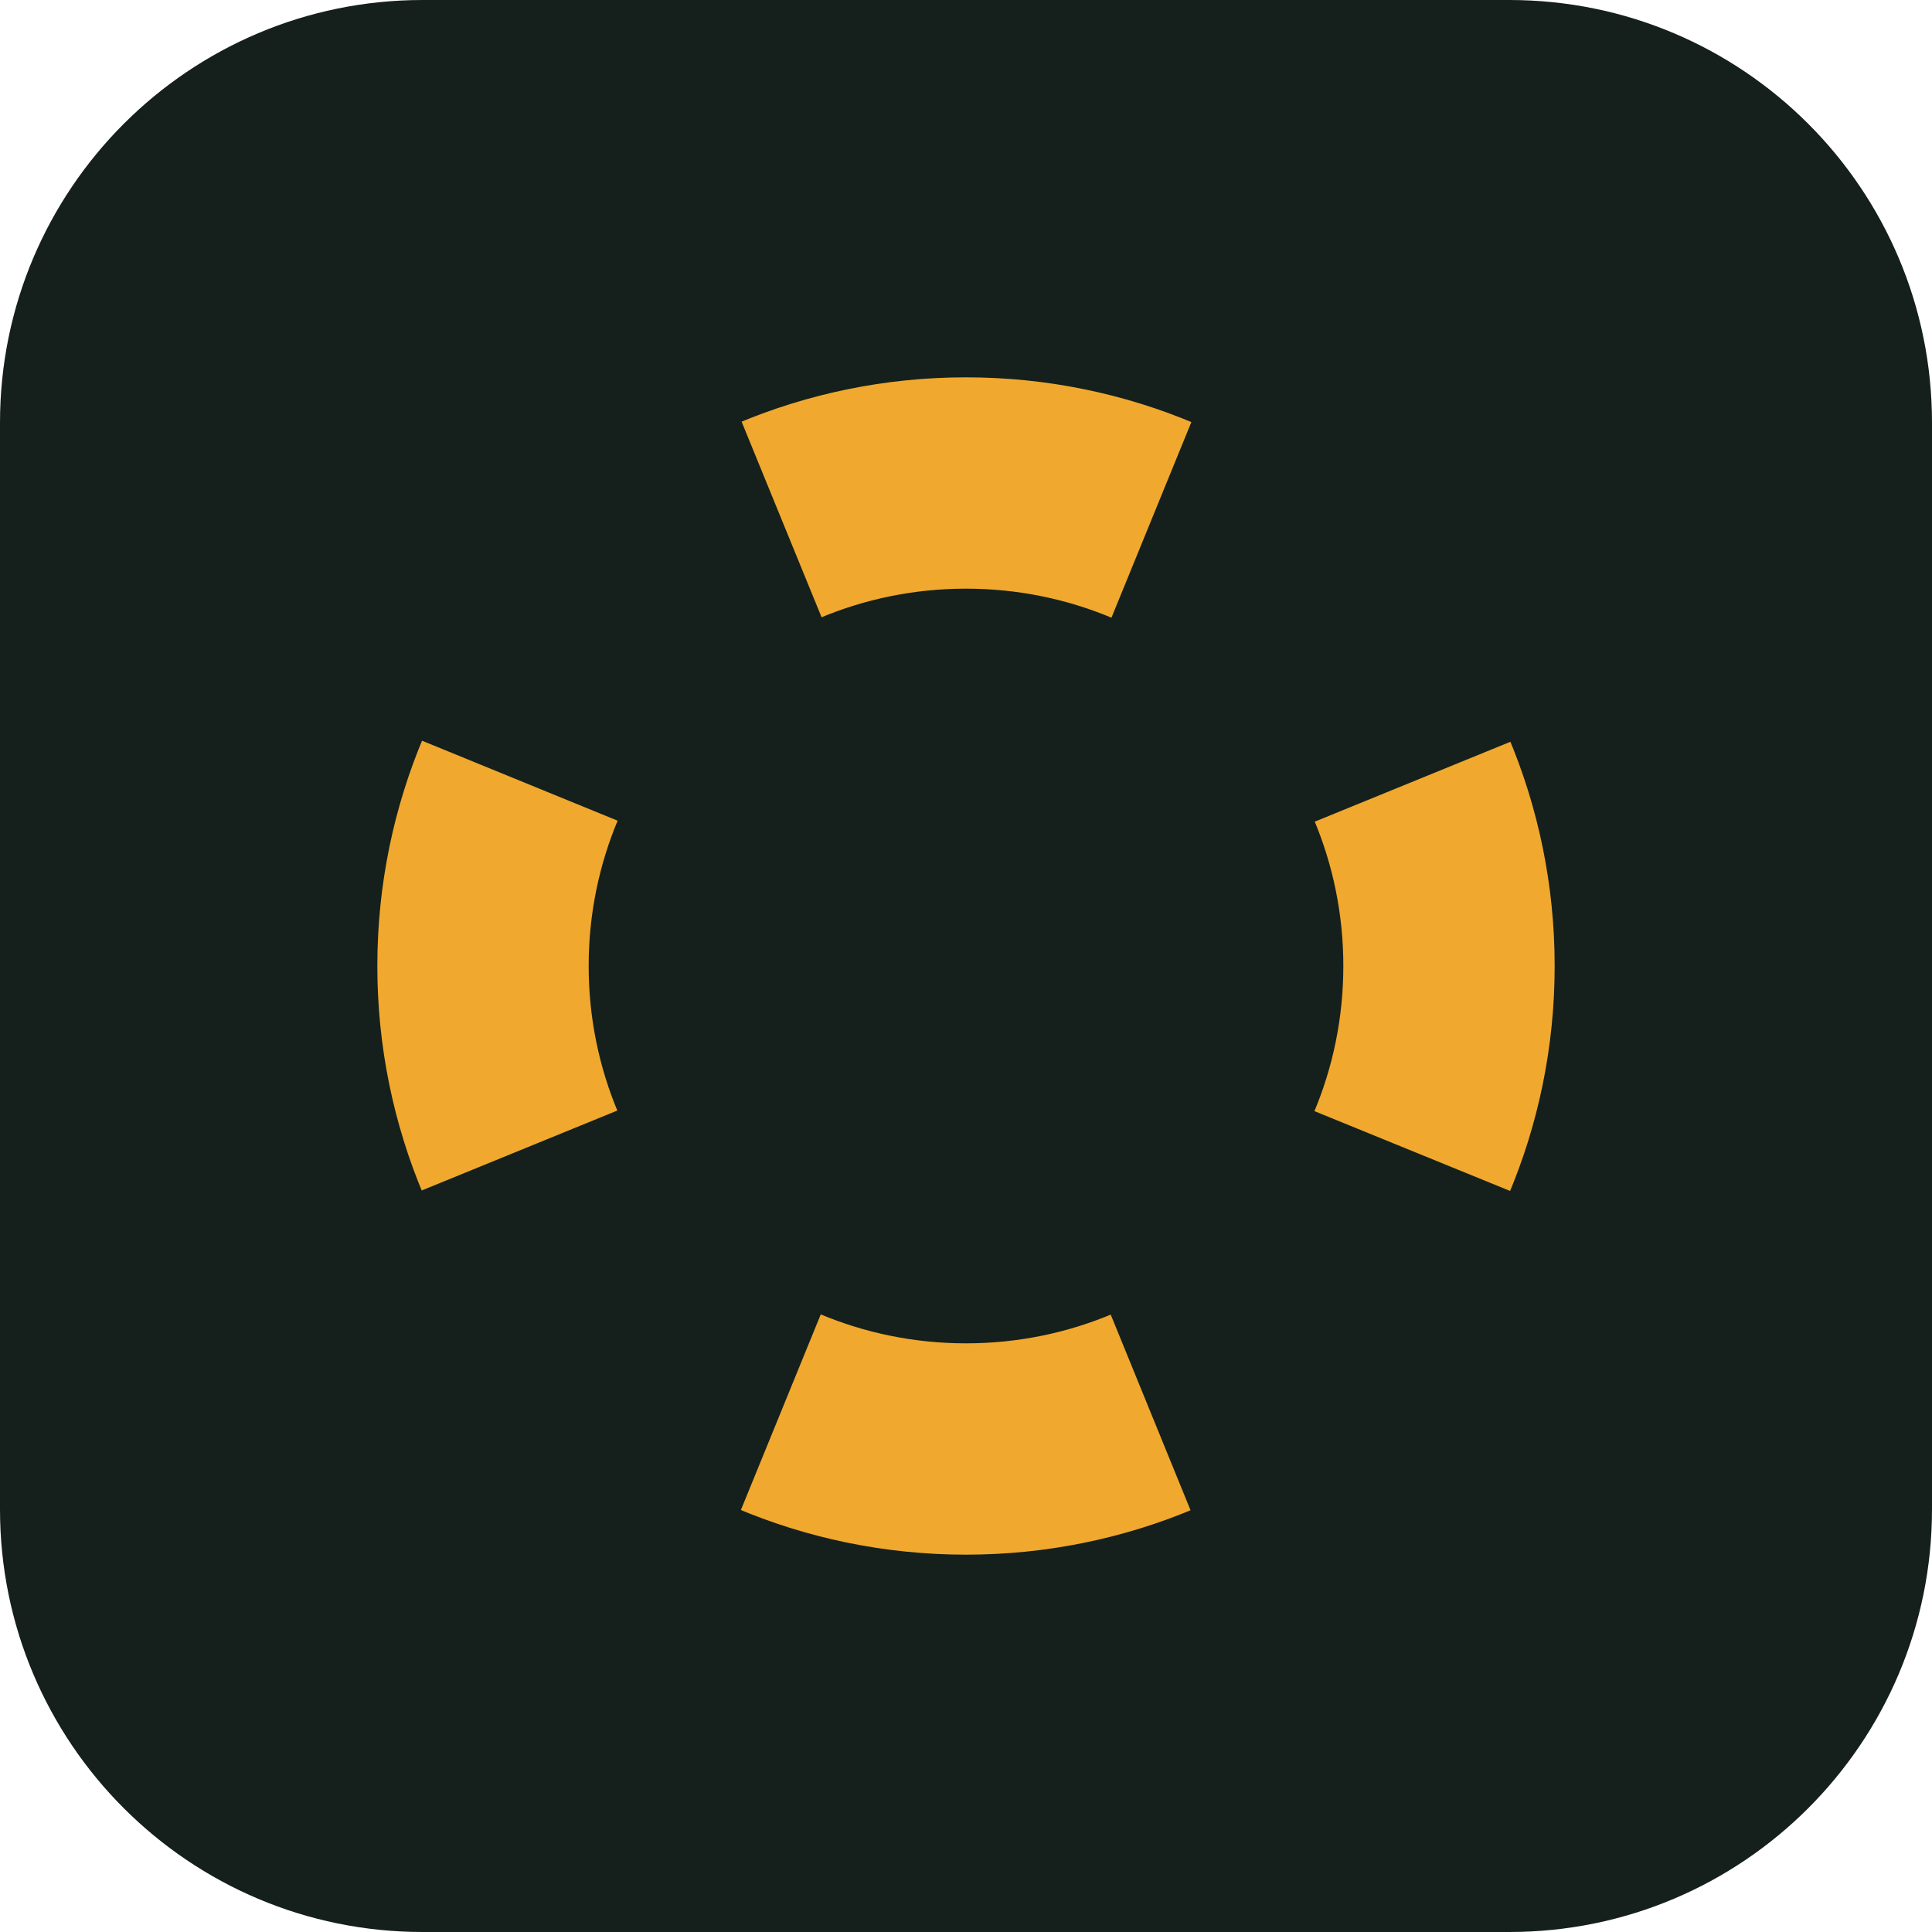
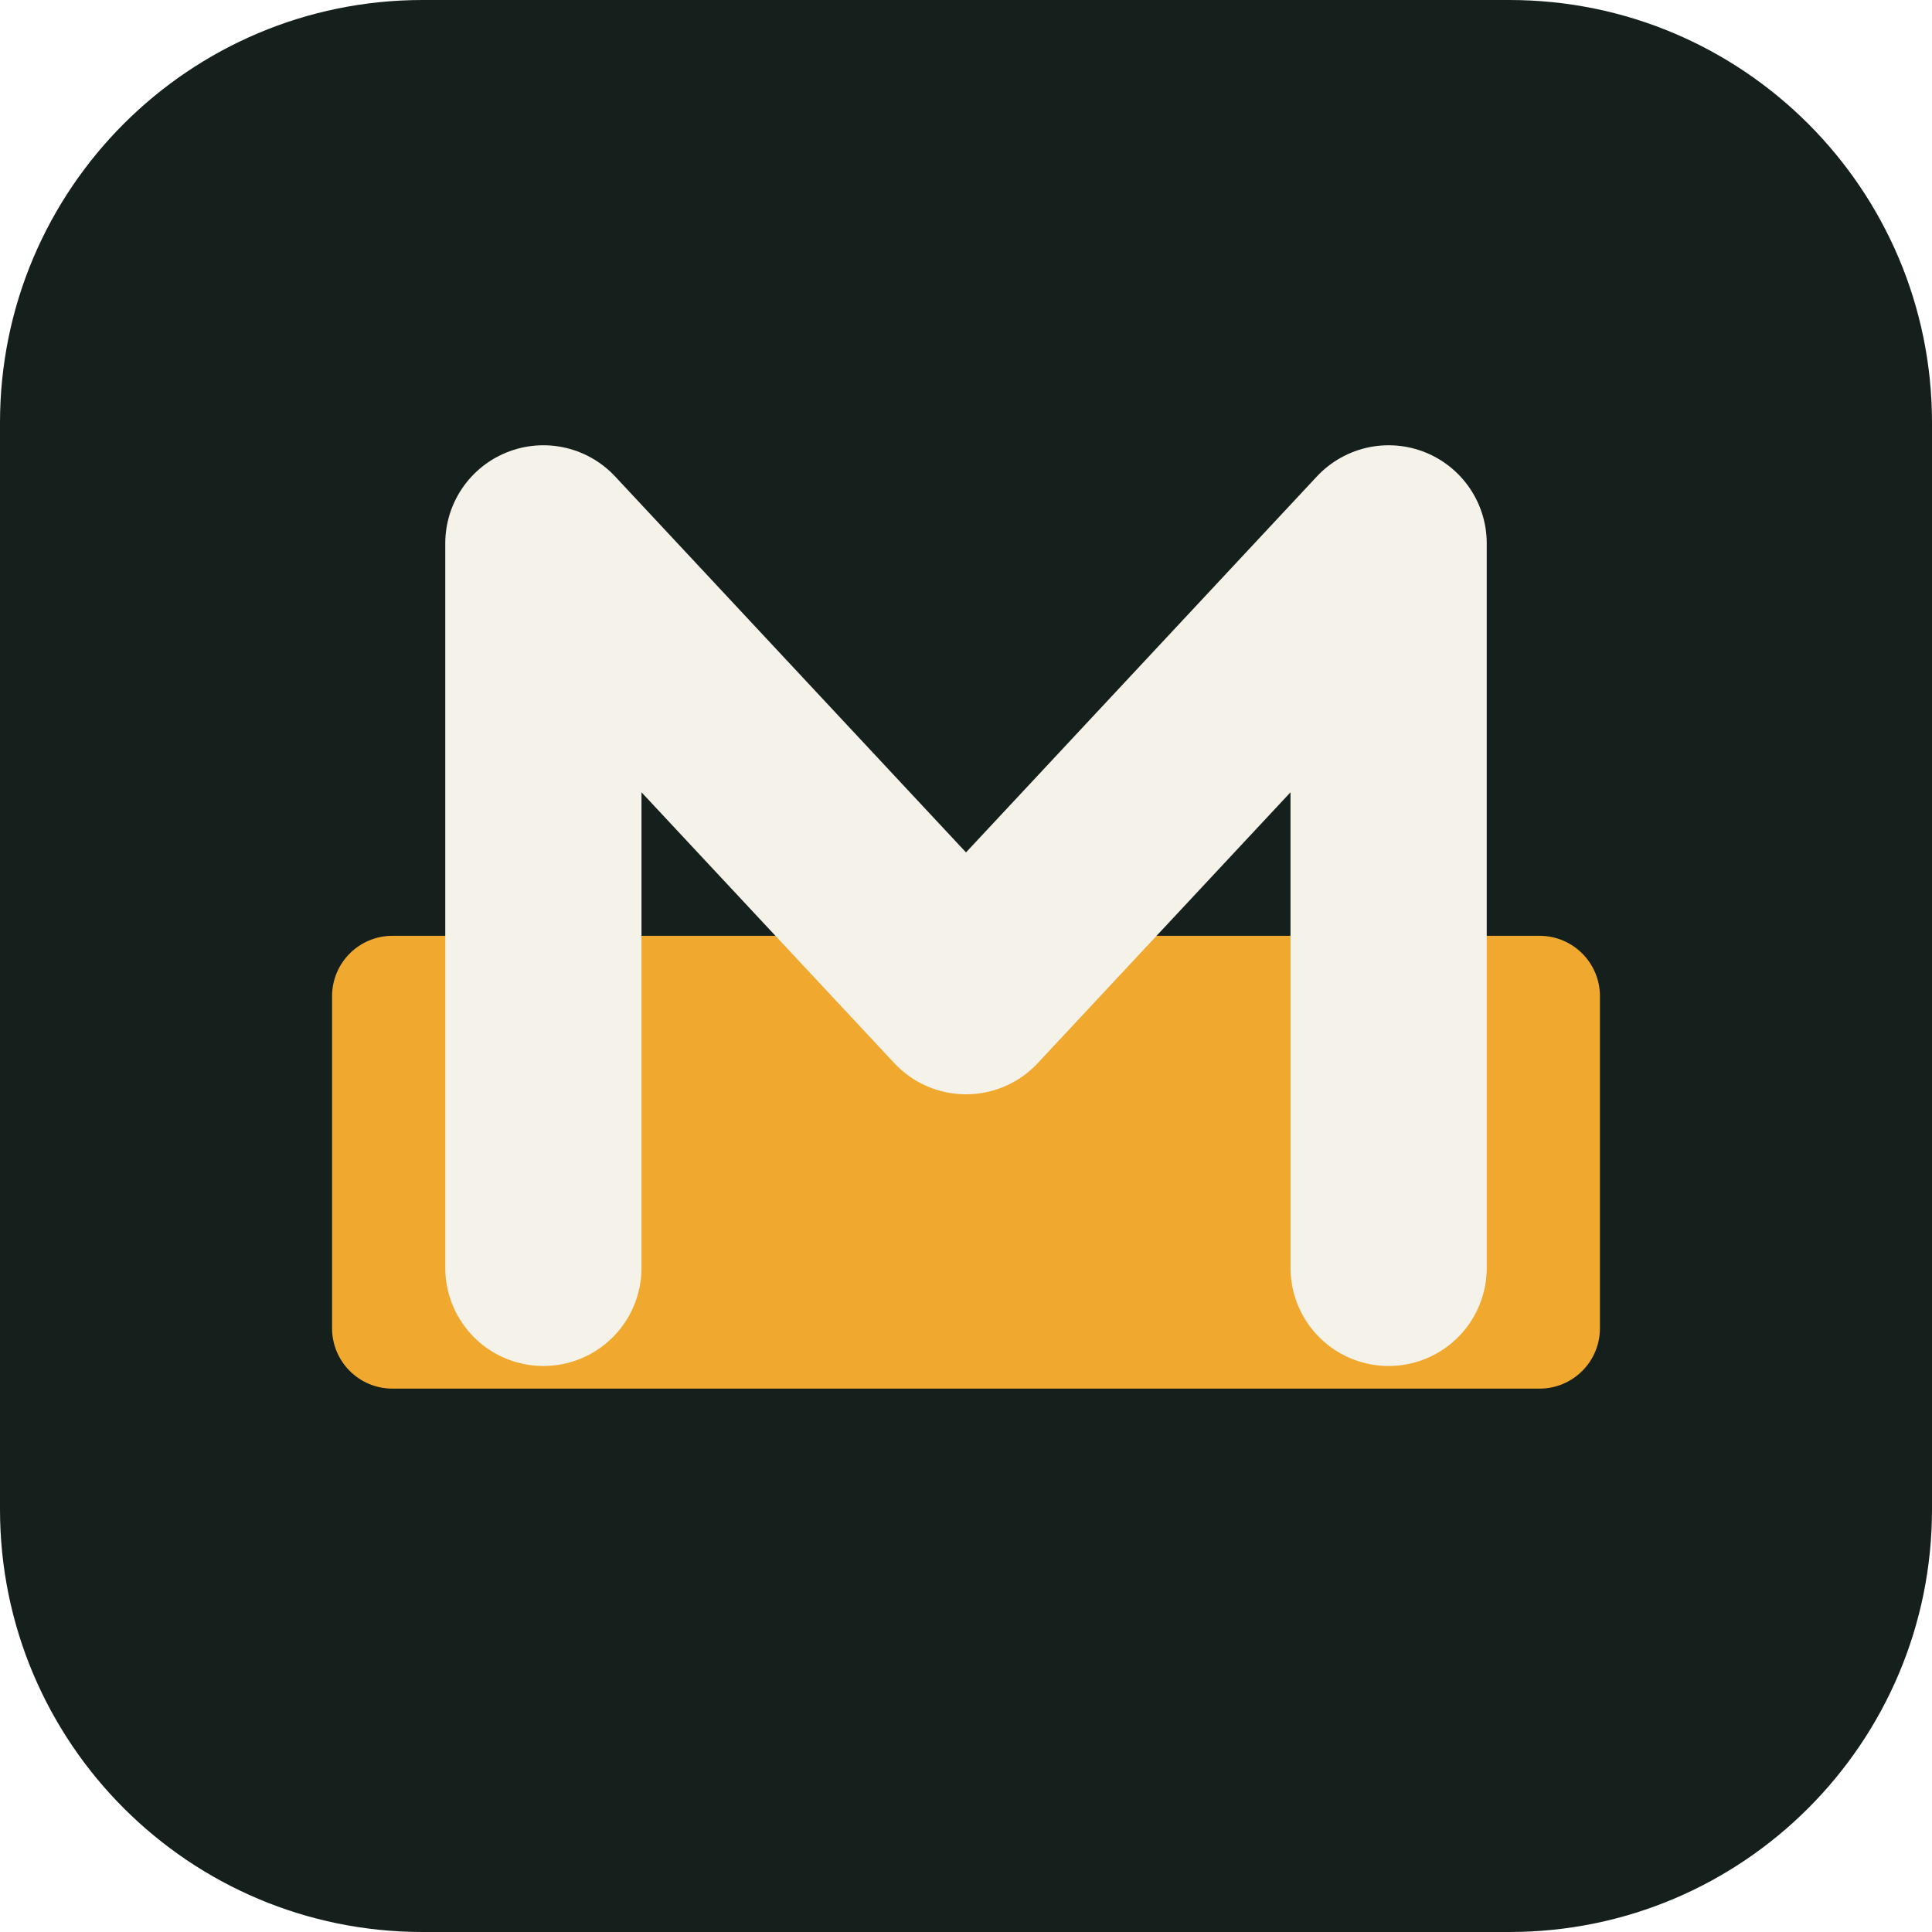
<svg xmlns="http://www.w3.org/2000/svg" viewBox="0 0 64 64">
  <rect width="64" height="64" rx="14" fill="#15201c" />
-   <circle cx="32" cy="32" r="16" fill="none" stroke="#f0a92e" stroke-width="7" stroke-dasharray="12.57 12.57" stroke-dashoffset="6.28" />
+   <rect x="11" y="31" width="42" height="15" rx="2" fill="#f0a92e" />
+   <path d="M18 42V18l14 15 14-15v24" fill="none" stroke="#f5f2e9" stroke-width="6.5" stroke-linecap="round" stroke-linejoin="round" />
</svg>
